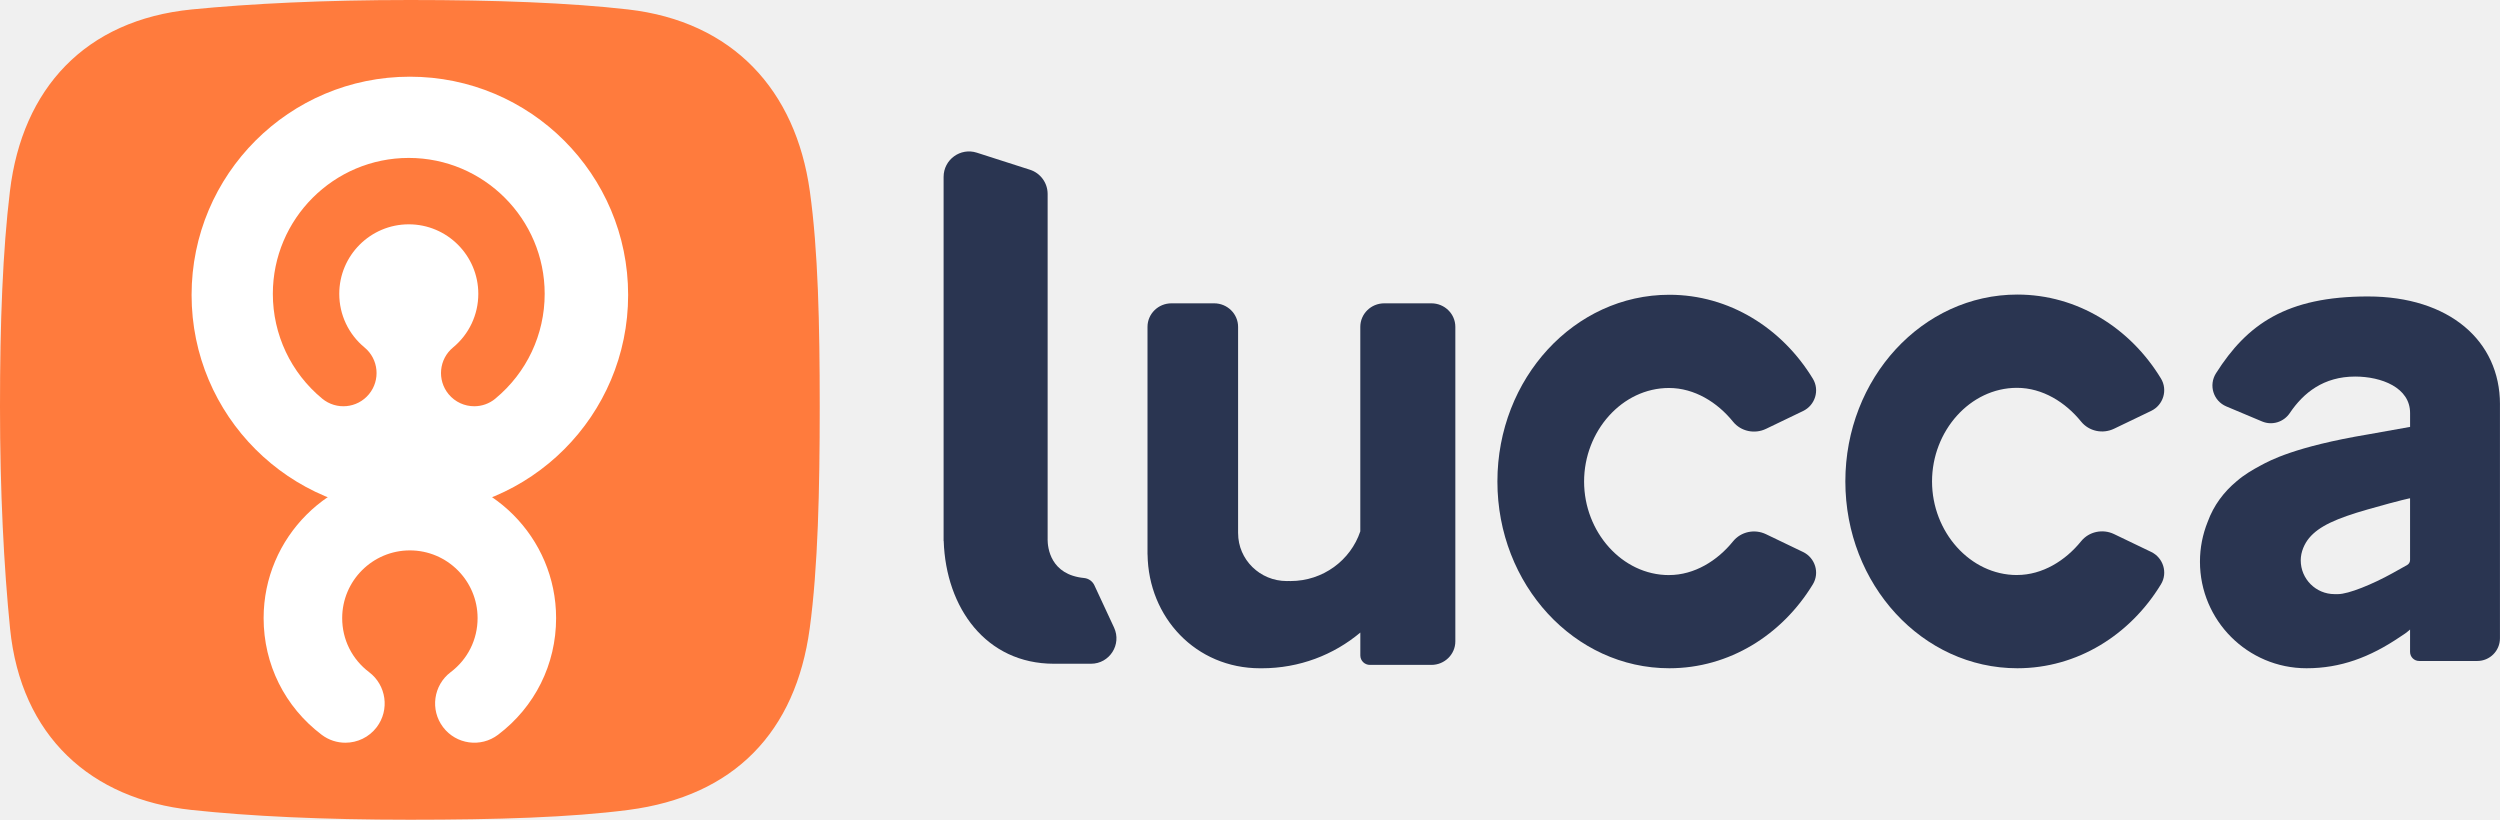
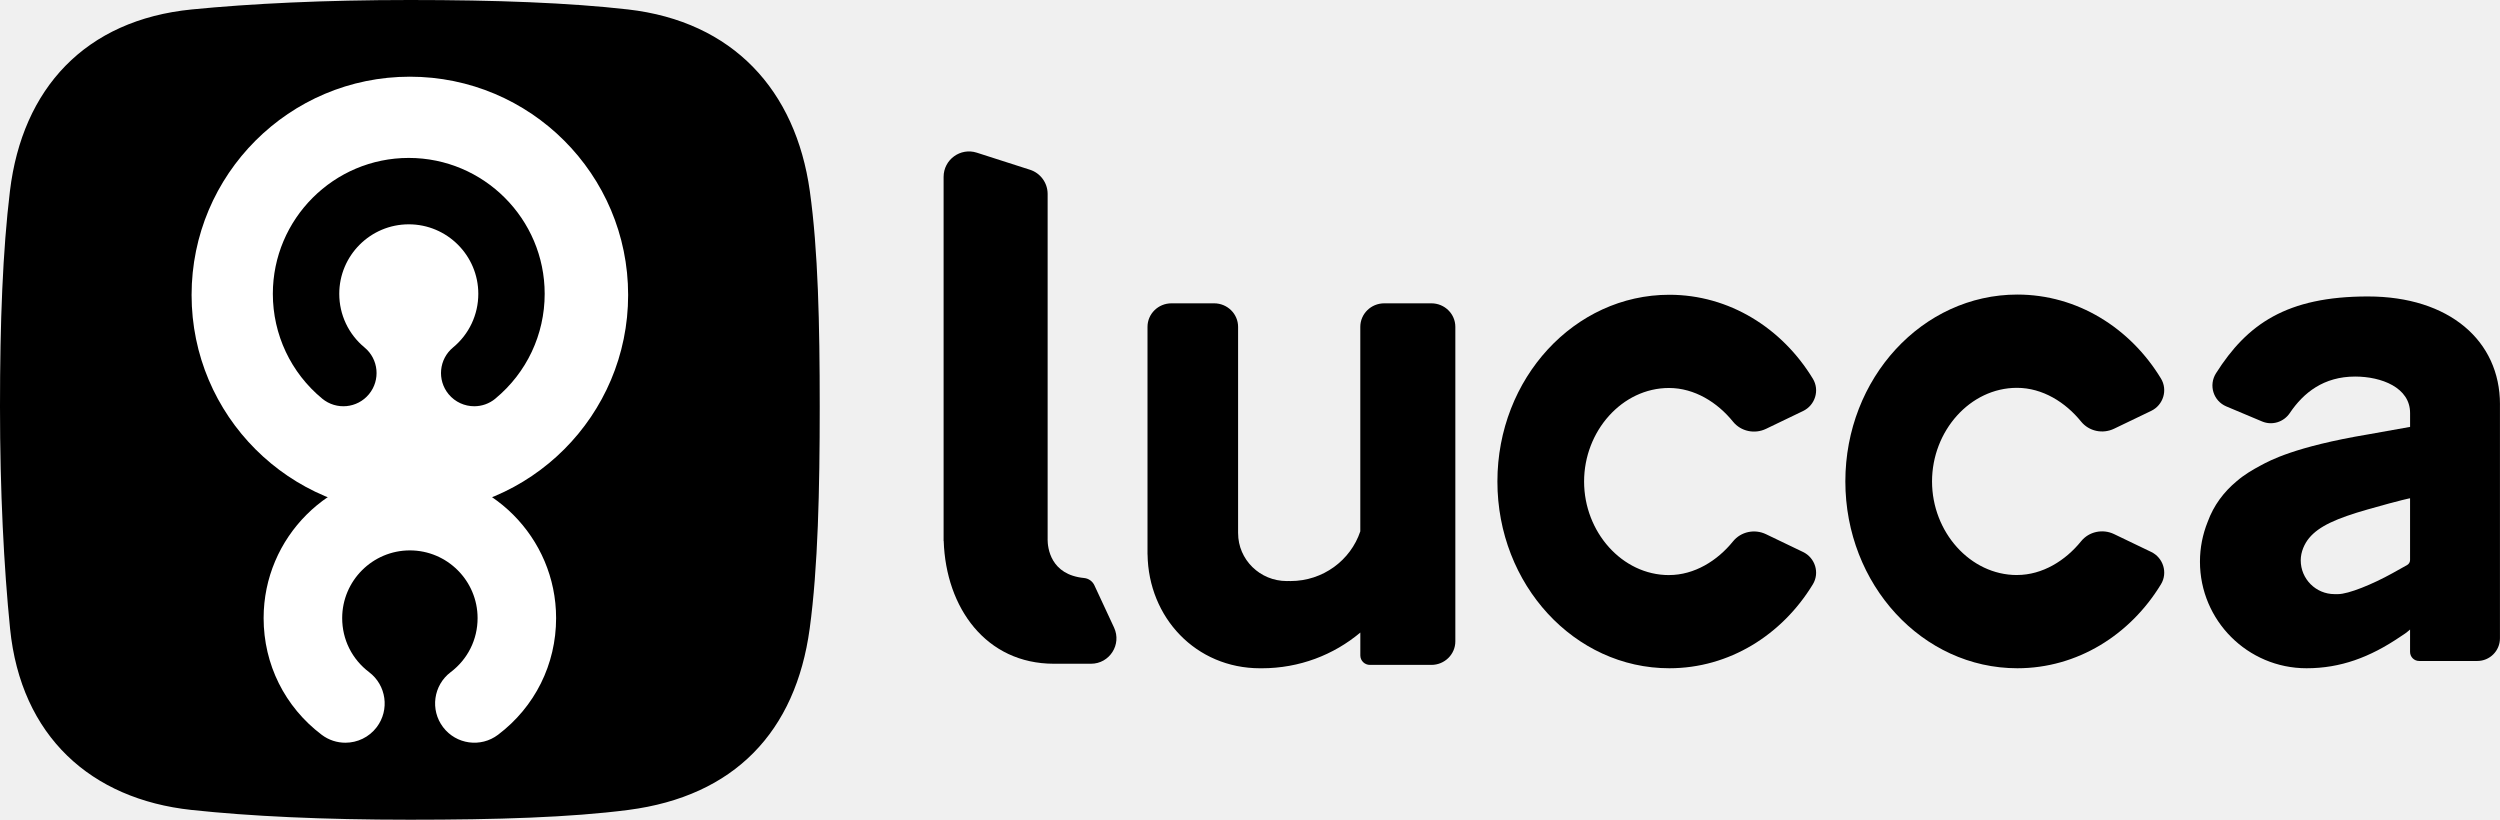
<svg xmlns="http://www.w3.org/2000/svg" id="b" data-name="Calque 2" width="975.94" height="320" viewBox="0 0 975.94 320">
  <g id="c" data-name="Calque 1">
-     <path d="m975.93,157.85c0-24.82-19.8-42.12-51.56-42.12s-47.16,10.83-59.3,29.99c-2.94,4.64-1.04,10.8,4.02,12.93l13.98,5.88c3.92,1.65,8.43.25,10.81-3.28,5.35-7.96,13.25-14.25,25.51-14.25,10.21,0,21.45,4.25,21.45,14.24v5.41s-6.82,1.25-16.47,2.94c-28.64,4.81-38.34,10.25-41.69,12.03-3.35,1.78-6.66,3.74-9.52,6.22-4.96,4.14-8.97,9.34-11.36,15.94-1.92,4.79-2.99,10.01-2.99,15.48,0,22.98,18.63,41.61,41.61,41.61,13.26,0,24.73-4.27,36.57-12.29,1.32-.79,2.61-1.73,3.84-2.83v8.74c0,1.95,1.58,3.54,3.54,3.54h22.71c4.88,0,8.84-3.96,8.84-8.84v-91.34Zm-51.53,40.99c13.38-3.81,16.43-4.33,16.43-4.33v24.1c0,.81-.43,1.56-1.14,1.96-.99.56-2.76,1.55-5.77,3.22-7.75,4.3-17.13,8.14-21.22,8.14h-1.36c-7.28,0-13.19-5.91-13.19-13.19,0-3.34,1.48-6.54,3.29-8.72,3.81-4.58,10.56-7.65,22.95-11.18Z" style="fill: #2a3551;" />
-     <path d="m787.38,224.48c-18.31,0-33.16-16.85-33.16-36.54s14.84-36.54,33.16-36.54c9.99,0,18.94,5.65,25.02,13.16,3.09,3.82,8.46,4.94,12.89,2.8l14.48-6.96c4.73-2.27,6.54-8.14,3.82-12.63-12.01-19.75-32.64-32.78-56.06-32.78-37.09,0-67.15,32.66-67.15,72.94s30.06,72.94,67.15,72.94c23.42,0,44.05-13.03,56.06-32.78,2.73-4.48.91-10.36-3.82-12.63l-14.48-6.96c-4.43-2.13-9.8-1.02-12.89,2.81-6.08,7.51-15.03,13.16-25.02,13.16Z" style="fill: #2a3551;" />
-     <path d="m651.53,224.5c-18.3,0-33.14-16.84-33.14-36.52s14.84-36.52,33.14-36.52c9.98,0,18.93,5.64,25,13.15,3.09,3.82,8.45,4.93,12.88,2.8l14.47-6.96c4.73-2.27,6.54-8.14,3.81-12.62-12.01-19.74-32.62-32.76-56.03-32.76-37.06,0-67.11,32.64-67.11,72.9s30.05,72.9,67.11,72.9c23.41,0,44.02-13.02,56.03-32.76,2.73-4.48.91-10.35-3.81-12.62l-14.47-6.95c-4.43-2.13-9.79-1.02-12.88,2.8-6.07,7.51-15.02,13.15-25,13.15Z" style="fill: #2a3551;" />
-     <path d="m558.77,118.41h-18.39c-5.16,0-9.35,4.11-9.35,9.19v79.82c-3.77,11.27-14.54,19.41-27.27,19.41-.22,0-.44-.01-.66-.02-.25,0-.5.02-.76.02-10.5,0-19.01-8.36-19.01-18.68,0,0,0,0-.01-.01v-80.54c0-5.07-4.19-9.19-9.35-9.19h-16.66c-5.16,0-9.35,4.11-9.35,9.19v88.85h.02c.33,24.59,18.83,44.43,43.93,44.43.12,0,.24,0,.35,0,.11,0,.21,0,.32,0,14.68,0,28.11-5.25,38.46-13.95v8.95c0,2.03,1.67,3.68,3.74,3.68h24c5.16,0,9.35-4.11,9.35-9.19v-122.77c0-5.07-4.19-9.19-9.35-9.19Z" style="fill: #2a3551;" />
-     <path d="m408.97,210.53V75.71c0-4.31-2.79-8.14-6.9-9.45l-20.75-6.66c-6.41-2.06-12.96,2.72-12.96,9.45v140.53h0s0,0,0,0v1.61h.04c.85,26.1,16.5,47.92,43.04,47.92h14.46c7.26,0,12.06-7.53,9-14.12l-7.68-16.51c-.74-1.59-2.27-2.67-4.02-2.84-13.13-1.28-14.24-11.76-14.24-15.12Z" style="fill: #2a3551;" />
-     <path d="m316.09,245.34c-5.48,40.36-29.4,65.47-70.79,70.84-22.68,2.94-51.34,3.82-85.3,3.82s-62.55-1.37-85.28-3.82c-39.22-4.22-66.56-28.76-70.79-70.8-2.42-24.05-3.93-53.63-3.93-86.61s1.06-60.91,3.89-84.26C8.72,34.61,33.22,7.79,74.92,3.68,97.87,1.42,126.51,0,160,0s62.18,1.07,85.1,3.68c41.02,4.68,65.51,31.5,71.03,70.88,3.24,23.11,3.87,51.8,3.87,84.22s-.68,62.81-3.91,86.57Z" style="fill: #ff7b3d;" />
-     <path d="m160,29.94c-47.06,0-85.21,38.15-85.21,85.21s38.15,85.21,85.21,85.21,85.21-38.15,85.21-85.21S207.06,29.94,160,29.94Zm33.38,125.68c-2.42,2-5.34,2.97-8.25,2.97-3.73,0-7.43-1.6-10-4.7-4.56-5.52-3.79-13.69,1.73-18.25,6.27-5.18,9.86-12.81,9.86-20.93,0-14.97-12.17-27.14-27.14-27.14s-27.14,12.17-27.14,27.14c0,8.12,3.59,15.75,9.86,20.93,5.52,4.56,6.29,12.73,1.73,18.25-4.56,5.52-12.73,6.29-18.25,1.73-12.25-10.12-19.27-25.04-19.27-40.91,0-29.26,23.8-53.06,53.06-53.06s53.06,23.8,53.06,53.06c0,15.88-7.02,30.79-19.27,40.91Z" style="fill: #fff;" />
-     <path d="m134.82,289.94c-3.22,0-6.47-1.01-9.24-3.1-14.41-10.9-22.67-27.5-22.67-45.55,0-31.48,25.61-57.09,57.09-57.09s57.09,25.61,57.09,57.09c0,18.05-8.26,34.65-22.66,45.54-6.75,5.11-16.36,3.78-21.47-2.97-5.11-6.75-3.78-16.36,2.97-21.47,6.68-5.05,10.51-12.74,10.51-21.1,0-14.57-11.86-26.43-26.43-26.43s-26.43,11.86-26.43,26.43c0,8.36,3.83,16.05,10.51,21.1,6.75,5.11,8.08,14.72,2.98,21.47-3.01,3.98-7.6,6.08-12.24,6.08Z" style="fill: #fff;" />
+     <path d="m975.93,157.85c0-24.82-19.8-42.12-51.56-42.12s-47.16,10.83-59.3,29.99c-2.94,4.64-1.04,10.8,4.02,12.93l13.98,5.88c3.92,1.65,8.43.25,10.81-3.28,5.35-7.96,13.25-14.25,25.51-14.25,10.21,0,21.45,4.25,21.45,14.24v5.41s-6.82,1.25-16.47,2.94c-28.64,4.81-38.34,10.25-41.69,12.03-3.35,1.78-6.66,3.74-9.52,6.22-4.96,4.14-8.97,9.34-11.36,15.94-1.92,4.79-2.99,10.01-2.99,15.48,0,22.98,18.63,41.61,41.61,41.61,13.26,0,24.73-4.27,36.57-12.29,1.32-.79,2.61-1.73,3.84-2.83v8.74c0,1.95,1.58,3.54,3.54,3.54h22.71c4.88,0,8.84-3.96,8.84-8.84v-91.34Zm-51.53,40.99c13.38-3.81,16.43-4.33,16.43-4.33v24.1c0,.81-.43,1.56-1.14,1.96-.99.56-2.76,1.55-5.77,3.22-7.75,4.3-17.13,8.14-21.22,8.14h-1.36c-7.28,0-13.19-5.91-13.19-13.19,0-3.34,1.48-6.54,3.29-8.72,3.81-4.58,10.56-7.65,22.95-11.18Z" style="fill:#000000;" fill-rule="evenodd" />
+     <path d="m787.38,224.48c-18.31,0-33.16-16.85-33.16-36.54s14.84-36.54,33.16-36.54c9.99,0,18.94,5.65,25.02,13.16,3.09,3.82,8.46,4.94,12.89,2.8l14.48-6.96c4.73-2.27,6.54-8.14,3.82-12.63-12.01-19.75-32.64-32.78-56.06-32.78-37.09,0-67.15,32.66-67.15,72.94s30.06,72.94,67.15,72.94c23.42,0,44.05-13.03,56.06-32.78,2.73-4.48.91-10.36-3.82-12.63l-14.48-6.96c-4.43-2.13-9.8-1.02-12.89,2.81-6.08,7.51-15.03,13.16-25.02,13.16Z" style="fill:#000000;" />
+     <path d="m651.53,224.5c-18.3,0-33.14-16.84-33.14-36.52s14.84-36.52,33.14-36.52c9.98,0,18.93,5.64,25,13.15,3.09,3.82,8.45,4.93,12.88,2.8l14.47-6.96c4.73-2.27,6.54-8.14,3.81-12.62-12.01-19.74-32.62-32.76-56.03-32.76-37.06,0-67.11,32.64-67.11,72.9s30.05,72.9,67.11,72.9c23.41,0,44.02-13.02,56.03-32.76,2.73-4.48.91-10.35-3.81-12.62l-14.47-6.95c-4.43-2.13-9.79-1.02-12.88,2.8-6.07,7.51-15.02,13.15-25,13.15Z" style="fill:#000000;" />
+     <path d="m558.77,118.41h-18.39c-5.16,0-9.35,4.11-9.35,9.19v79.82c-3.77,11.27-14.54,19.41-27.27,19.41-.22,0-.44-.01-.66-.02-.25,0-.5.02-.76.02-10.5,0-19.01-8.36-19.01-18.68,0,0,0,0-.01-.01v-80.54c0-5.07-4.19-9.19-9.35-9.19h-16.66c-5.16,0-9.35,4.11-9.35,9.19v88.85h.02c.33,24.59,18.83,44.43,43.93,44.43.12,0,.24,0,.35,0,.11,0,.21,0,.32,0,14.68,0,28.11-5.25,38.46-13.95v8.95c0,2.03,1.67,3.68,3.74,3.68h24c5.16,0,9.35-4.11,9.35-9.19v-122.77c0-5.07-4.19-9.19-9.35-9.19Z" style="fill:#000000;" />
+     <path d="m408.97,210.53V75.71c0-4.31-2.79-8.14-6.9-9.45l-20.75-6.66c-6.41-2.06-12.96,2.72-12.96,9.45v140.53h0s0,0,0,0v1.61h.04c.85,26.1,16.5,47.92,43.04,47.92h14.46c7.26,0,12.06-7.53,9-14.12l-7.68-16.51c-.74-1.59-2.27-2.67-4.02-2.84-13.13-1.28-14.24-11.76-14.24-15.12Z" style="fill:#000000;" />
+     <path d="m316.09,245.34c-5.48,40.36-29.4,65.47-70.79,70.84-22.68,2.94-51.34,3.82-85.3,3.82s-62.55-1.37-85.28-3.82c-39.22-4.22-66.56-28.76-70.79-70.8-2.42-24.05-3.93-53.63-3.93-86.61s1.06-60.91,3.89-84.26C8.72,34.61,33.22,7.79,74.92,3.68,97.87,1.42,126.51,0,160,0s62.18,1.07,85.1,3.68c41.02,4.68,65.51,31.5,71.03,70.88,3.24,23.11,3.87,51.8,3.87,84.22s-.68,62.81-3.91,86.57Z" style="fill:#000000;" />
+     <path d="m160,29.94c-47.06,0-85.21,38.15-85.21,85.21s38.15,85.21,85.21,85.21,85.21-38.15,85.21-85.21S207.06,29.94,160,29.94Zm33.38,125.68c-2.42,2-5.34,2.97-8.25,2.97-3.73,0-7.43-1.6-10-4.7-4.56-5.52-3.79-13.69,1.73-18.25,6.27-5.18,9.86-12.81,9.86-20.93,0-14.97-12.17-27.14-27.14-27.14s-27.14,12.17-27.14,27.14c0,8.12,3.59,15.75,9.86,20.93,5.52,4.56,6.29,12.73,1.73,18.25-4.56,5.52-12.73,6.29-18.25,1.73-12.25-10.12-19.27-25.04-19.27-40.91,0-29.26,23.8-53.06,53.06-53.06s53.06,23.8,53.06,53.06c0,15.88-7.02,30.79-19.27,40.91Z" style="fill:#ffffff;" fill-rule="evenodd" />
+     <path d="m134.82,289.94c-3.22,0-6.47-1.01-9.24-3.1-14.41-10.9-22.67-27.5-22.67-45.55,0-31.48,25.61-57.09,57.09-57.09s57.09,25.61,57.09,57.09c0,18.05-8.26,34.65-22.66,45.54-6.75,5.11-16.36,3.78-21.47-2.97-5.11-6.75-3.78-16.36,2.97-21.47,6.68-5.05,10.51-12.74,10.51-21.1,0-14.57-11.86-26.43-26.43-26.43s-26.43,11.86-26.43,26.43c0,8.36,3.83,16.05,10.51,21.1,6.75,5.11,8.08,14.72,2.98,21.47-3.01,3.98-7.6,6.08-12.24,6.08Z" style="fill:#ffffff;" />
  </g>
</svg>
